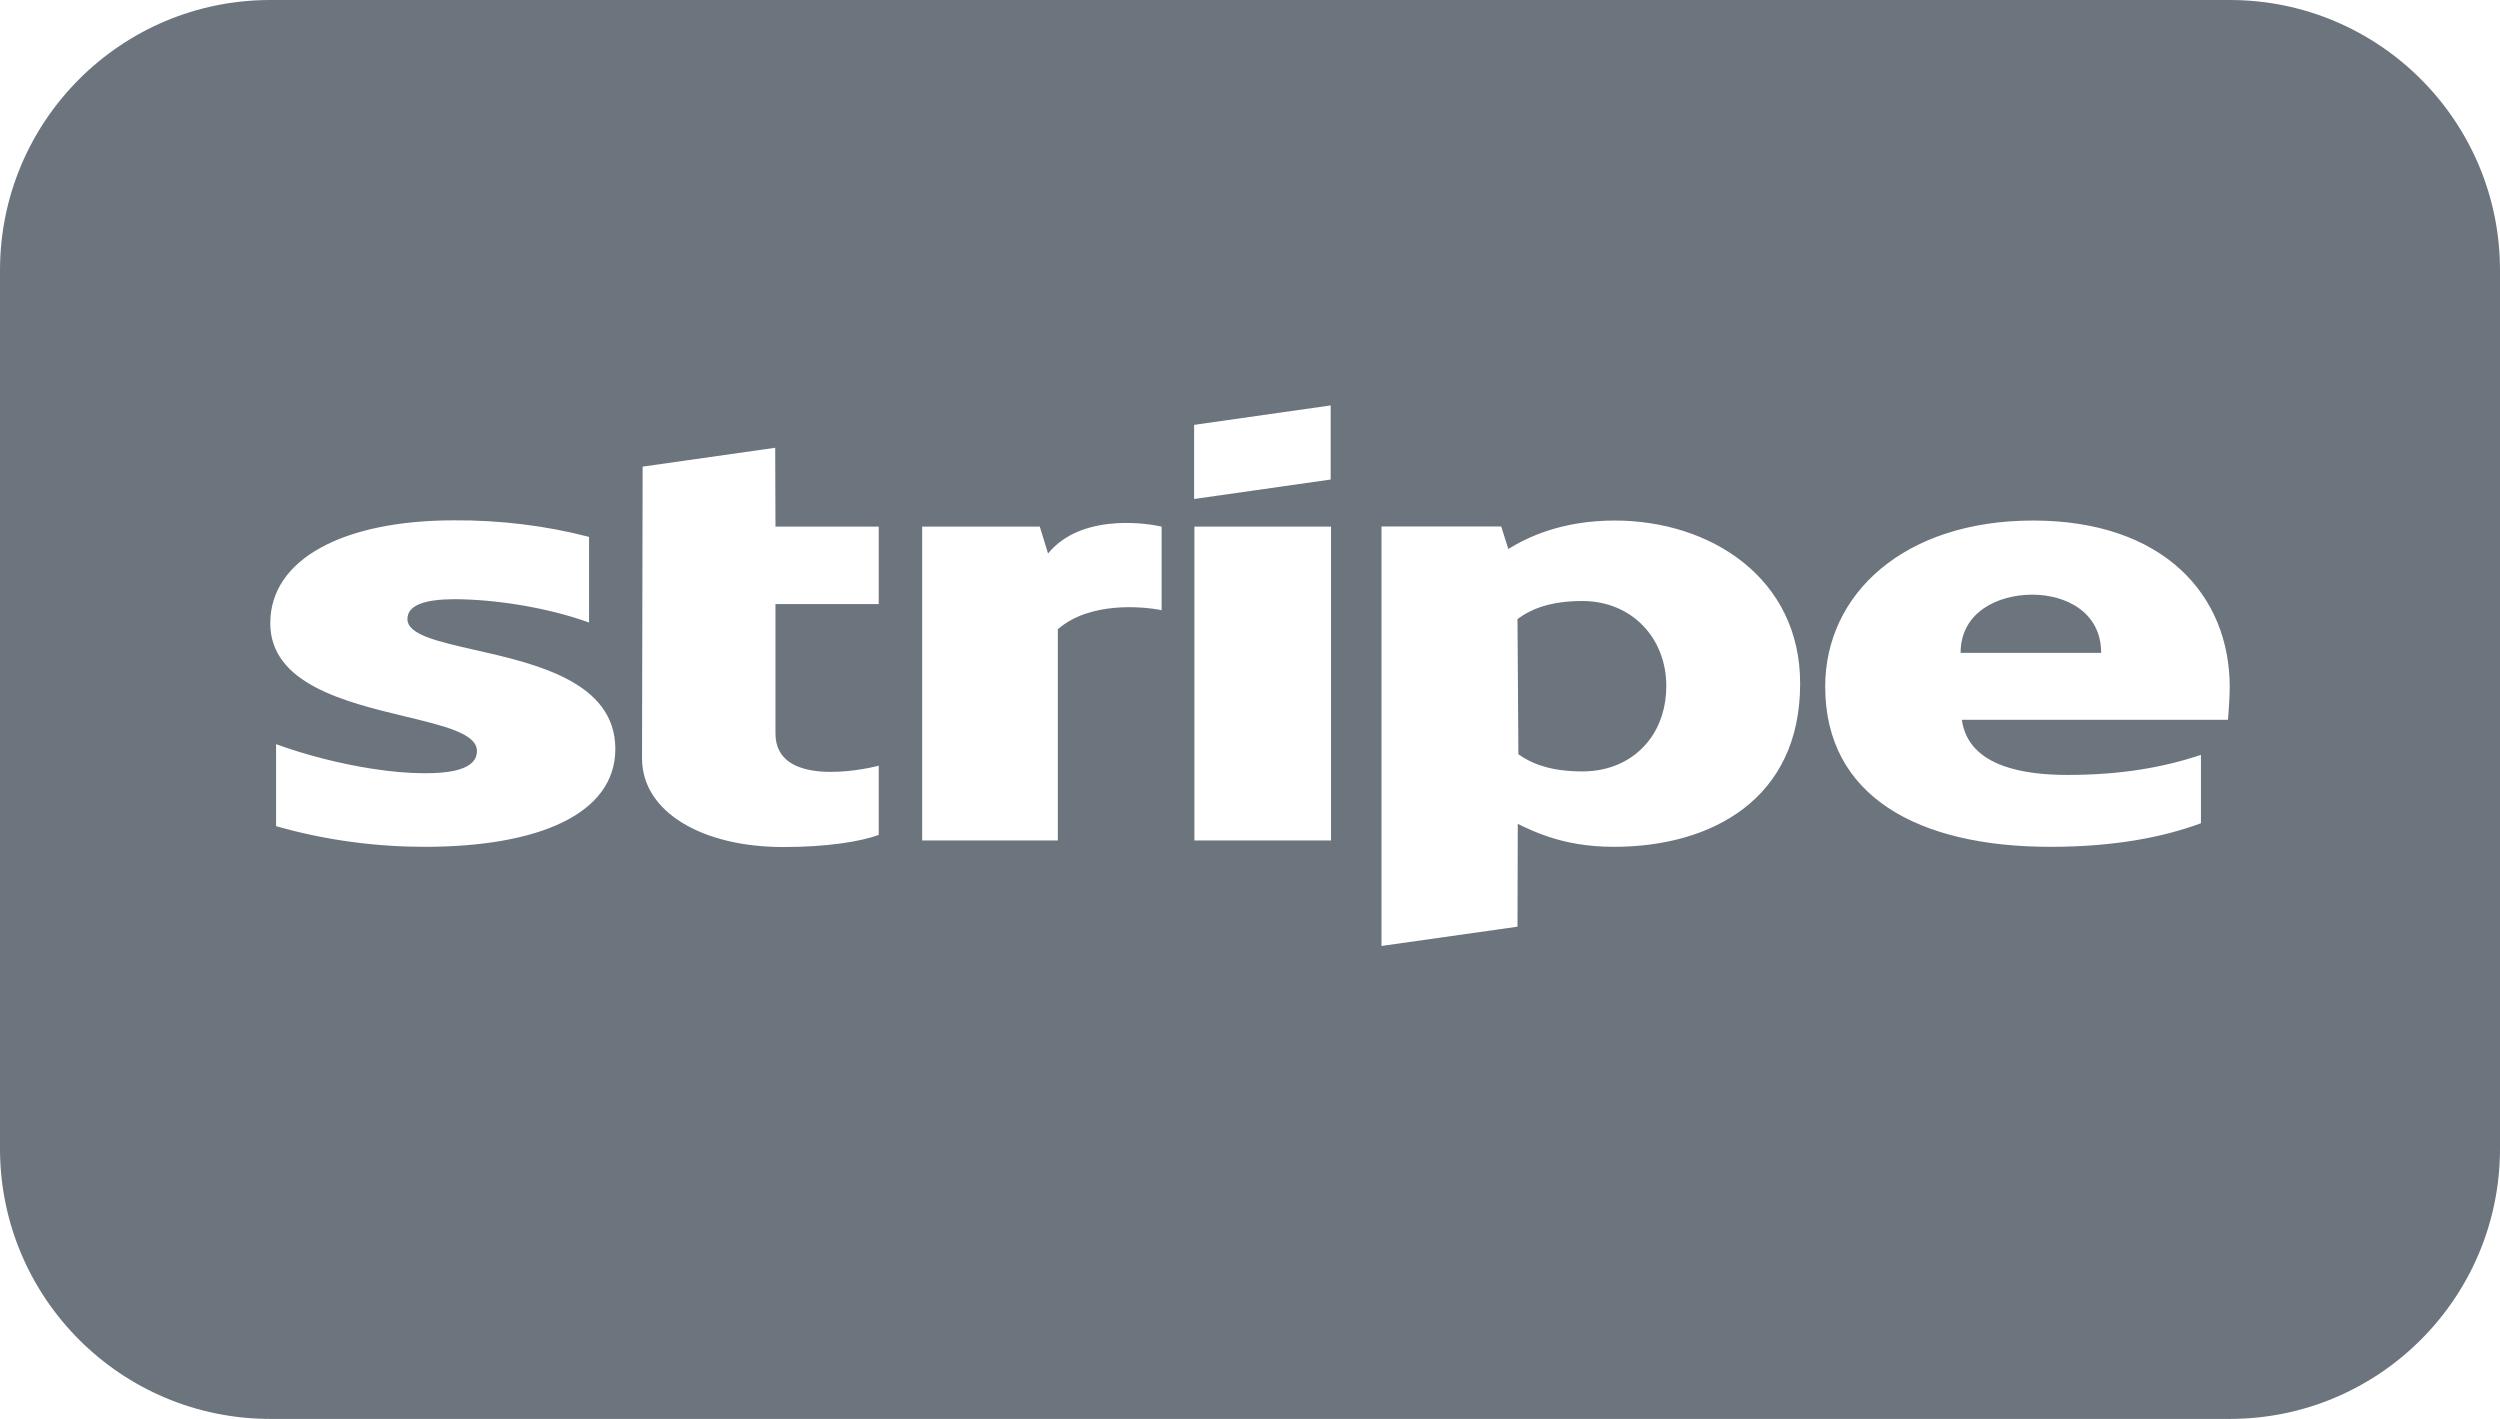
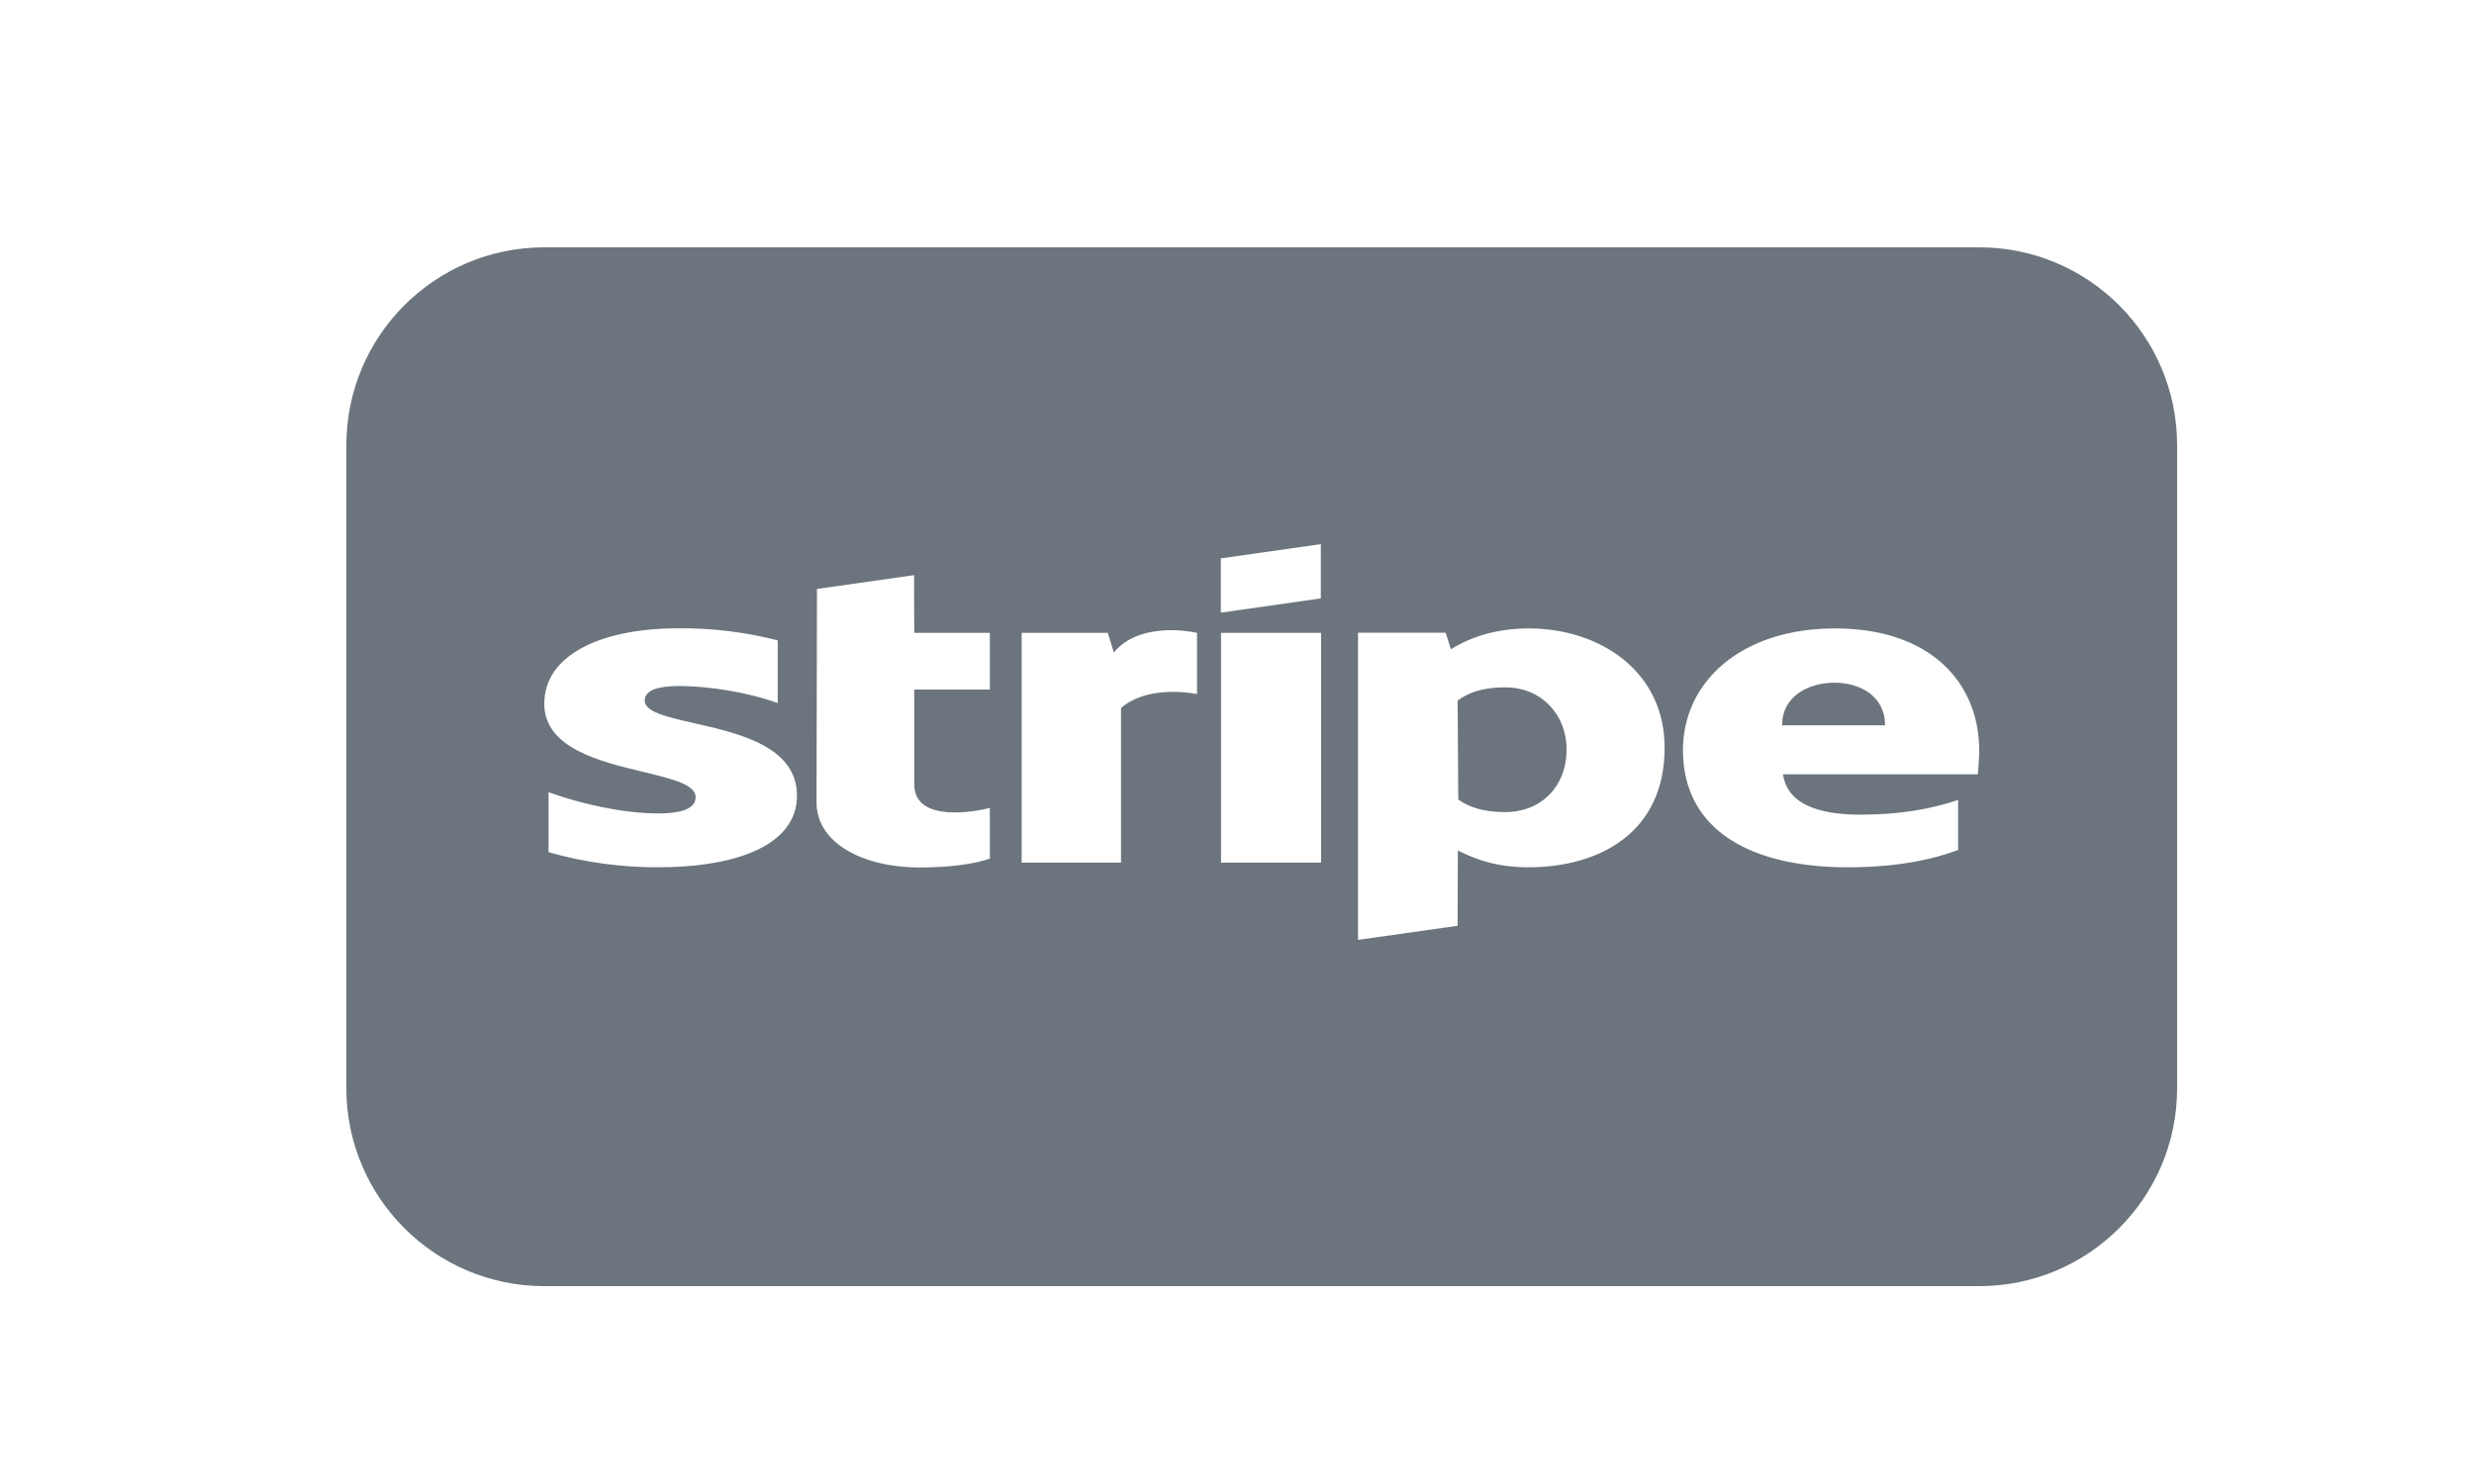
- <svg xmlns="http://www.w3.org/2000/svg" width="37" height="21" viewBox="0 0 37 21" fill="none">
-   <path fill-rule="evenodd" clip-rule="evenodd" d="M4 0C1.791 0 0 1.791 0 4V17C0 19.209 1.791 21 4 21H33C35.209 21 37 19.209 37 17V4C37 1.791 35.209 0 33 0H4ZM9.511 6.906L11.473 6.627L11.477 7.794H13.005V8.94H11.477V10.856C11.477 11.65 12.747 11.402 13.005 11.332V12.357C12.738 12.454 12.253 12.536 11.591 12.536C10.399 12.536 9.502 12.021 9.502 11.223L9.511 6.906ZM15.389 7.794L15.511 8.192C15.773 7.87 16.18 7.763 16.537 7.743C16.82 7.728 17.072 7.766 17.192 7.794V9.031C16.934 8.977 16.132 8.895 15.656 9.313V12.439H13.648V7.794H15.389ZM17.673 6.288L19.694 6V7.097L17.673 7.385V6.288ZM6.715 8.868C6.293 8.871 6.03 8.953 6.03 9.162C6.03 9.393 6.477 9.494 7.029 9.619C7.928 9.823 9.107 10.091 9.107 11.084C9.107 12.054 7.957 12.533 6.284 12.533C5.591 12.533 4.834 12.442 4.086 12.227V11.014C4.521 11.172 5.032 11.305 5.519 11.379C5.789 11.421 6.051 11.444 6.289 11.444C6.452 11.444 6.599 11.434 6.72 11.408C6.93 11.362 7.059 11.272 7.059 11.114C7.059 10.859 6.579 10.744 5.999 10.604C5.115 10.391 4 10.123 4 9.223C4 8.271 5.088 7.701 6.719 7.701C7.403 7.697 8.081 7.78 8.718 7.946V9.213C8.106 8.992 7.327 8.868 6.715 8.868ZM30.09 7.704C32.003 7.704 33 8.792 33 10.171C33 10.242 32.995 10.357 32.988 10.459C32.983 10.545 32.977 10.622 32.973 10.653H29.035C29.084 11.002 29.318 11.215 29.649 11.335C29.917 11.432 30.248 11.469 30.598 11.469C31.395 11.469 32.025 11.356 32.574 11.172V12.184C32.025 12.387 31.305 12.533 30.344 12.533C28.386 12.533 27.013 11.784 27.013 10.162C27.013 8.792 28.178 7.704 30.09 7.704ZM30.077 8.801C29.574 8.801 29.017 9.056 29.017 9.662H31.097C31.097 9.056 30.571 8.801 30.077 8.801ZM22.323 8.125C22.604 7.952 23.111 7.704 23.9 7.704C25.314 7.704 26.646 8.556 26.642 10.12C26.642 11.83 25.328 12.533 23.886 12.533C23.484 12.533 23.171 12.468 22.923 12.386C22.737 12.325 22.587 12.254 22.463 12.193L22.459 13.715L20.446 14V7.792H22.218L22.323 8.125ZM22.472 11.163C22.667 11.302 22.948 11.417 23.419 11.417C23.846 11.417 24.191 11.241 24.408 10.955C24.572 10.739 24.663 10.461 24.661 10.15C24.661 9.447 24.154 8.895 23.419 8.895C22.957 8.895 22.667 9.007 22.459 9.162L22.472 11.163ZM19.699 12.439H17.677V7.794H19.699V12.439Z" fill="#6C757D" />
+ <svg xmlns="http://www.w3.org/2000/svg" width="50" height="30" viewBox="0 0 50 30" fill="none">
+   <path fill-rule="evenodd" clip-rule="evenodd" d="M11 5C8.791 5 7 6.791 7 9V22C7 24.209 8.791 26 11 26H40C42.209 26 44 24.209 44 22V9C44 6.791 42.209 5 40 5H11ZM16.511 11.906L18.473 11.627L18.477 12.794H20.005V13.94H18.477V15.856C18.477 16.65 19.747 16.402 20.005 16.332V17.357C19.738 17.454 19.253 17.536 18.591 17.536C17.399 17.536 16.502 17.02 16.502 16.223L16.511 11.906ZM22.389 12.794L22.511 13.192C22.773 12.87 23.18 12.763 23.537 12.743C23.82 12.727 24.072 12.766 24.192 12.794V14.031C23.934 13.977 23.132 13.895 22.656 14.313V17.439H20.648V12.794H22.389ZM24.673 11.288L26.694 11V12.097L24.673 12.385V11.288ZM13.715 13.868C13.293 13.871 13.03 13.953 13.03 14.162C13.03 14.393 13.477 14.494 14.029 14.619C14.928 14.823 16.107 15.091 16.107 16.084C16.107 17.054 14.957 17.533 13.284 17.533C12.591 17.533 11.834 17.442 11.086 17.227V16.014C11.521 16.172 12.032 16.305 12.519 16.379C12.789 16.421 13.051 16.444 13.289 16.444C13.452 16.444 13.599 16.434 13.72 16.408C13.93 16.362 14.059 16.272 14.059 16.114C14.059 15.859 13.579 15.744 12.998 15.604C12.115 15.391 11 15.123 11 14.223C11 13.271 12.088 12.701 13.719 12.701C14.403 12.697 15.081 12.78 15.718 12.946V14.213C15.106 13.992 14.327 13.868 13.715 13.868ZM37.09 12.704C39.003 12.704 40 13.792 40 15.171C40 15.242 39.995 15.357 39.988 15.459C39.983 15.545 39.977 15.622 39.973 15.653H36.035C36.084 16.002 36.318 16.215 36.649 16.335C36.917 16.432 37.248 16.469 37.598 16.469C38.395 16.469 39.025 16.356 39.574 16.172V17.184C39.025 17.387 38.305 17.533 37.344 17.533C35.386 17.533 34.013 16.784 34.013 15.162C34.013 13.792 35.178 12.704 37.09 12.704ZM37.077 13.801C36.574 13.801 36.017 14.056 36.017 14.662H38.097C38.097 14.056 37.571 13.801 37.077 13.801ZM29.323 13.125C29.604 12.952 30.111 12.704 30.9 12.704C32.314 12.704 33.646 13.556 33.642 15.12C33.642 16.83 32.328 17.533 30.886 17.533C30.484 17.533 30.171 17.468 29.923 17.386C29.737 17.325 29.587 17.254 29.463 17.193L29.459 18.715L27.446 19V12.791H29.218L29.323 13.125ZM29.472 16.163C29.667 16.302 29.948 16.417 30.419 16.417C30.846 16.417 31.191 16.241 31.408 15.955C31.572 15.739 31.663 15.461 31.661 15.15C31.661 14.447 31.154 13.895 30.419 13.895C29.957 13.895 29.667 14.007 29.459 14.162L29.472 16.163ZM26.699 17.439H24.677V12.794H26.699V17.439Z" fill="#6C757D" />
</svg>
